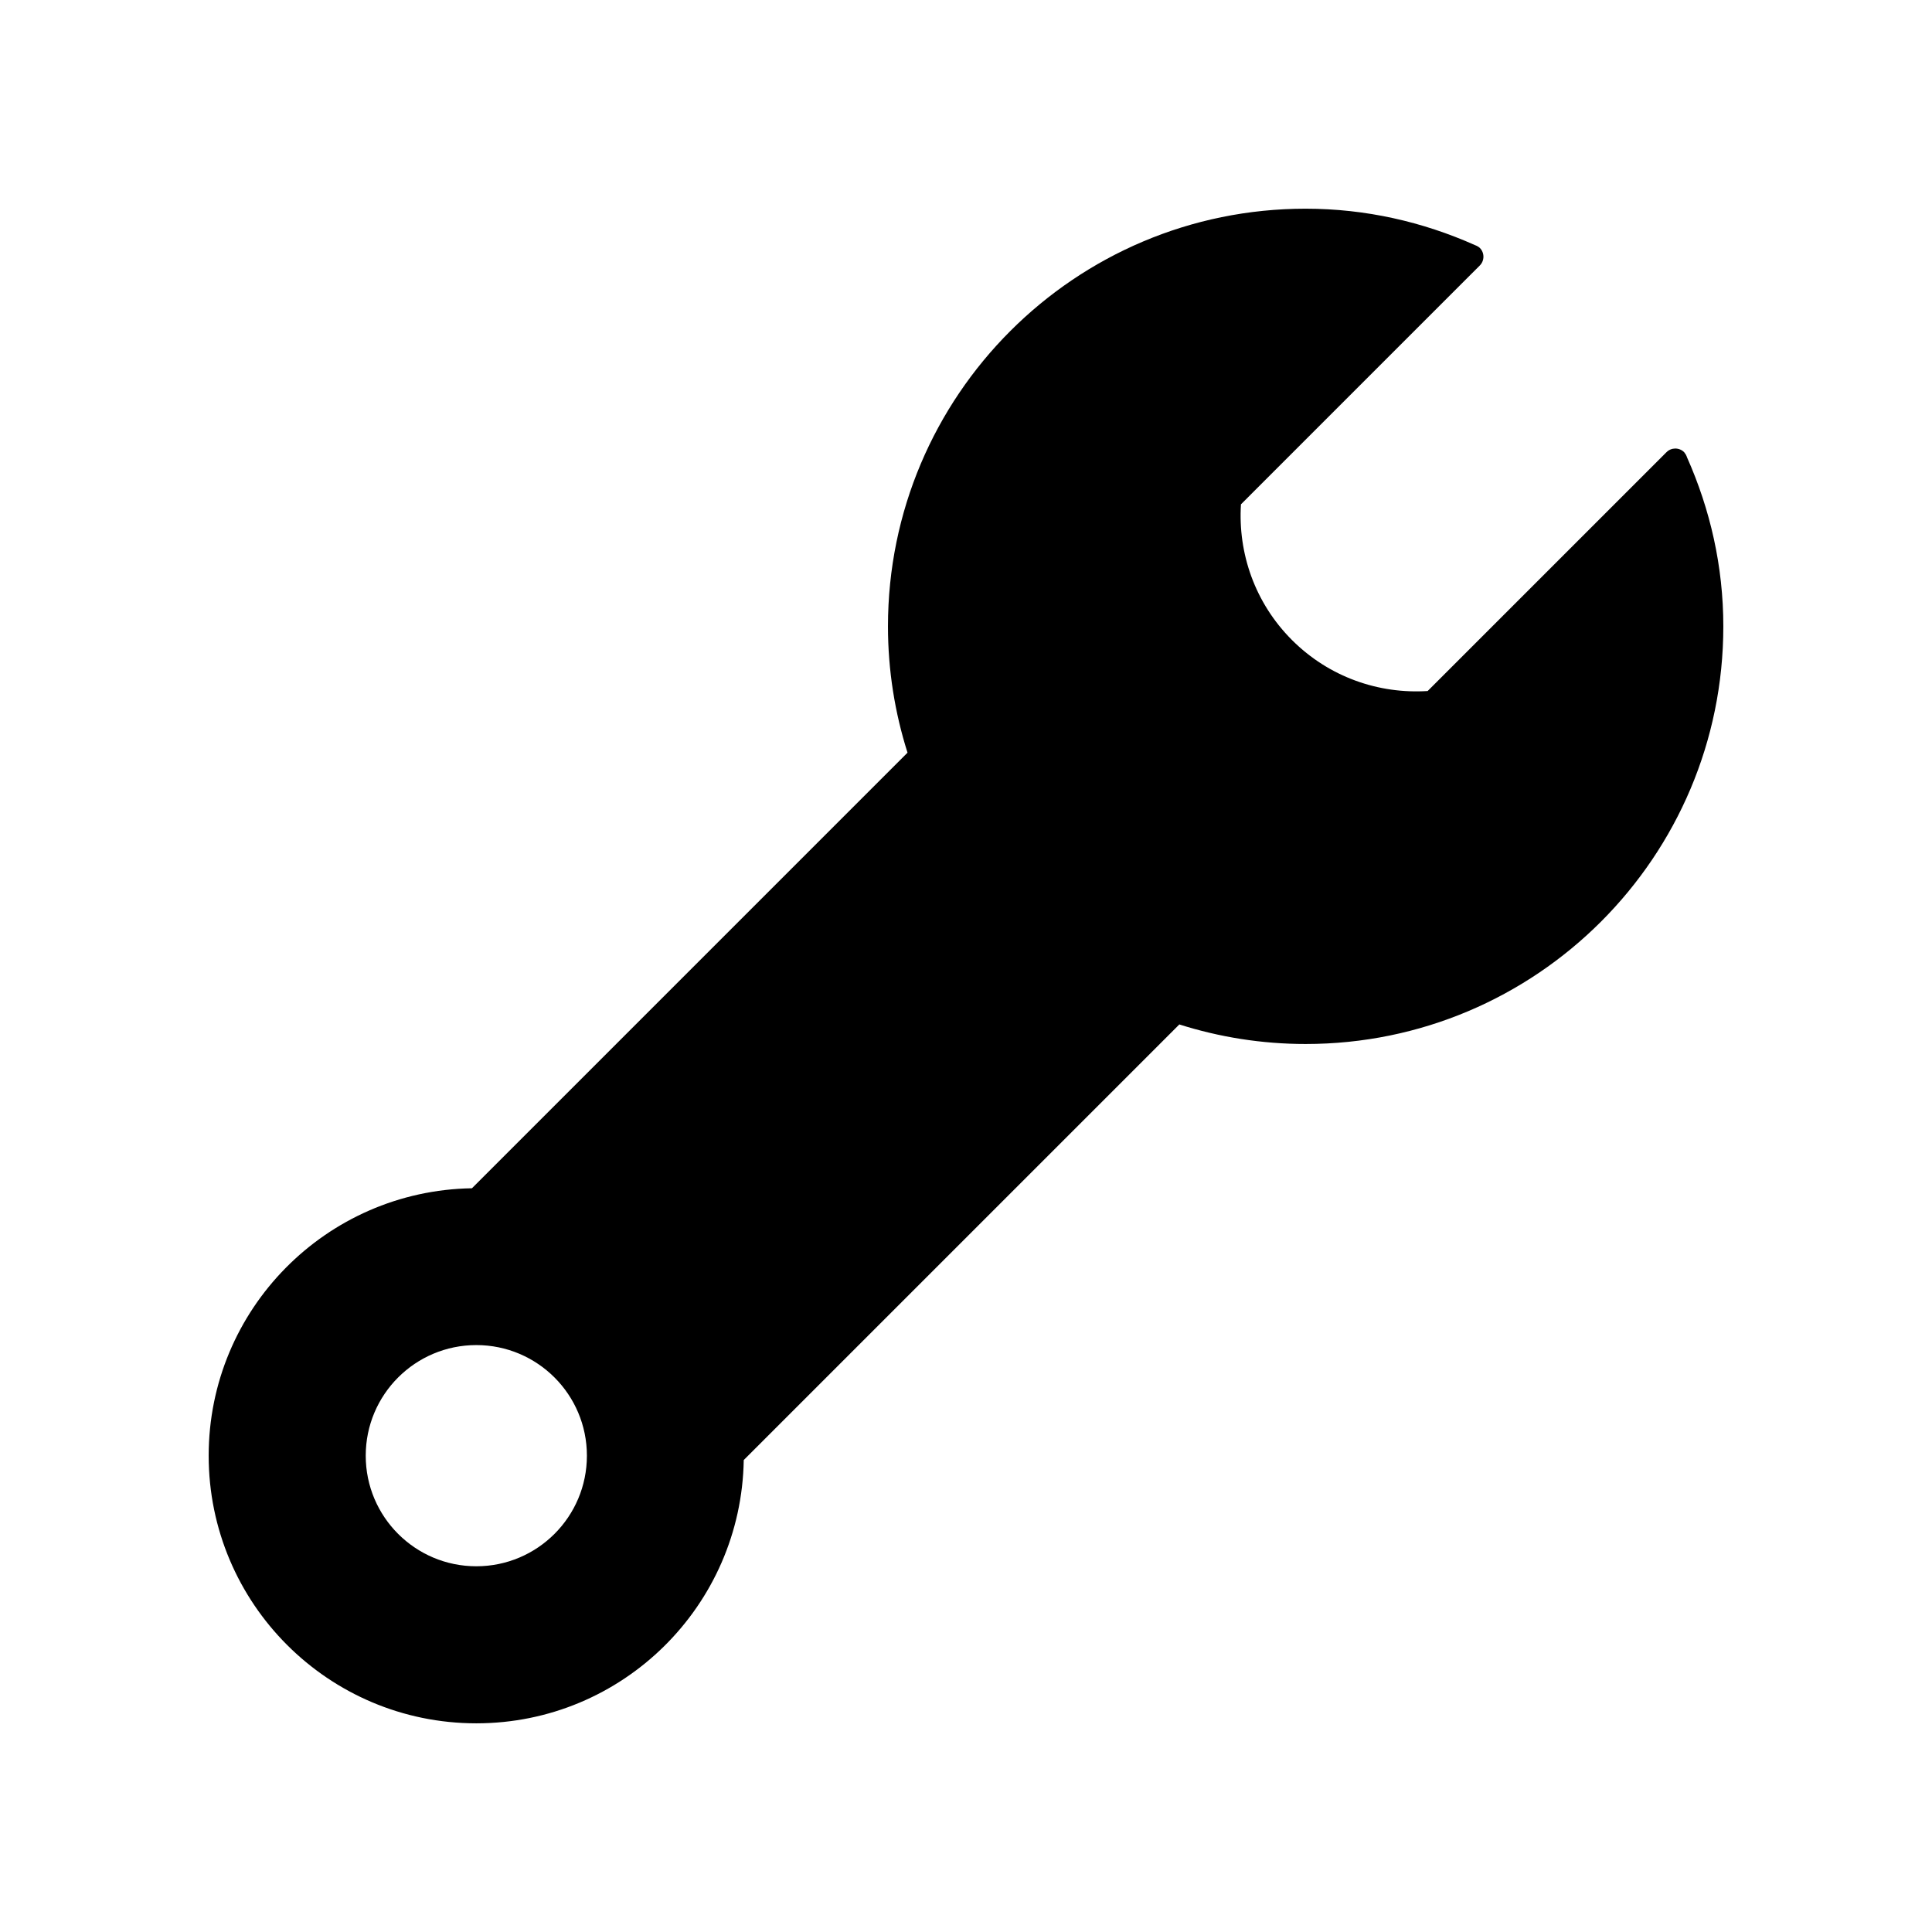
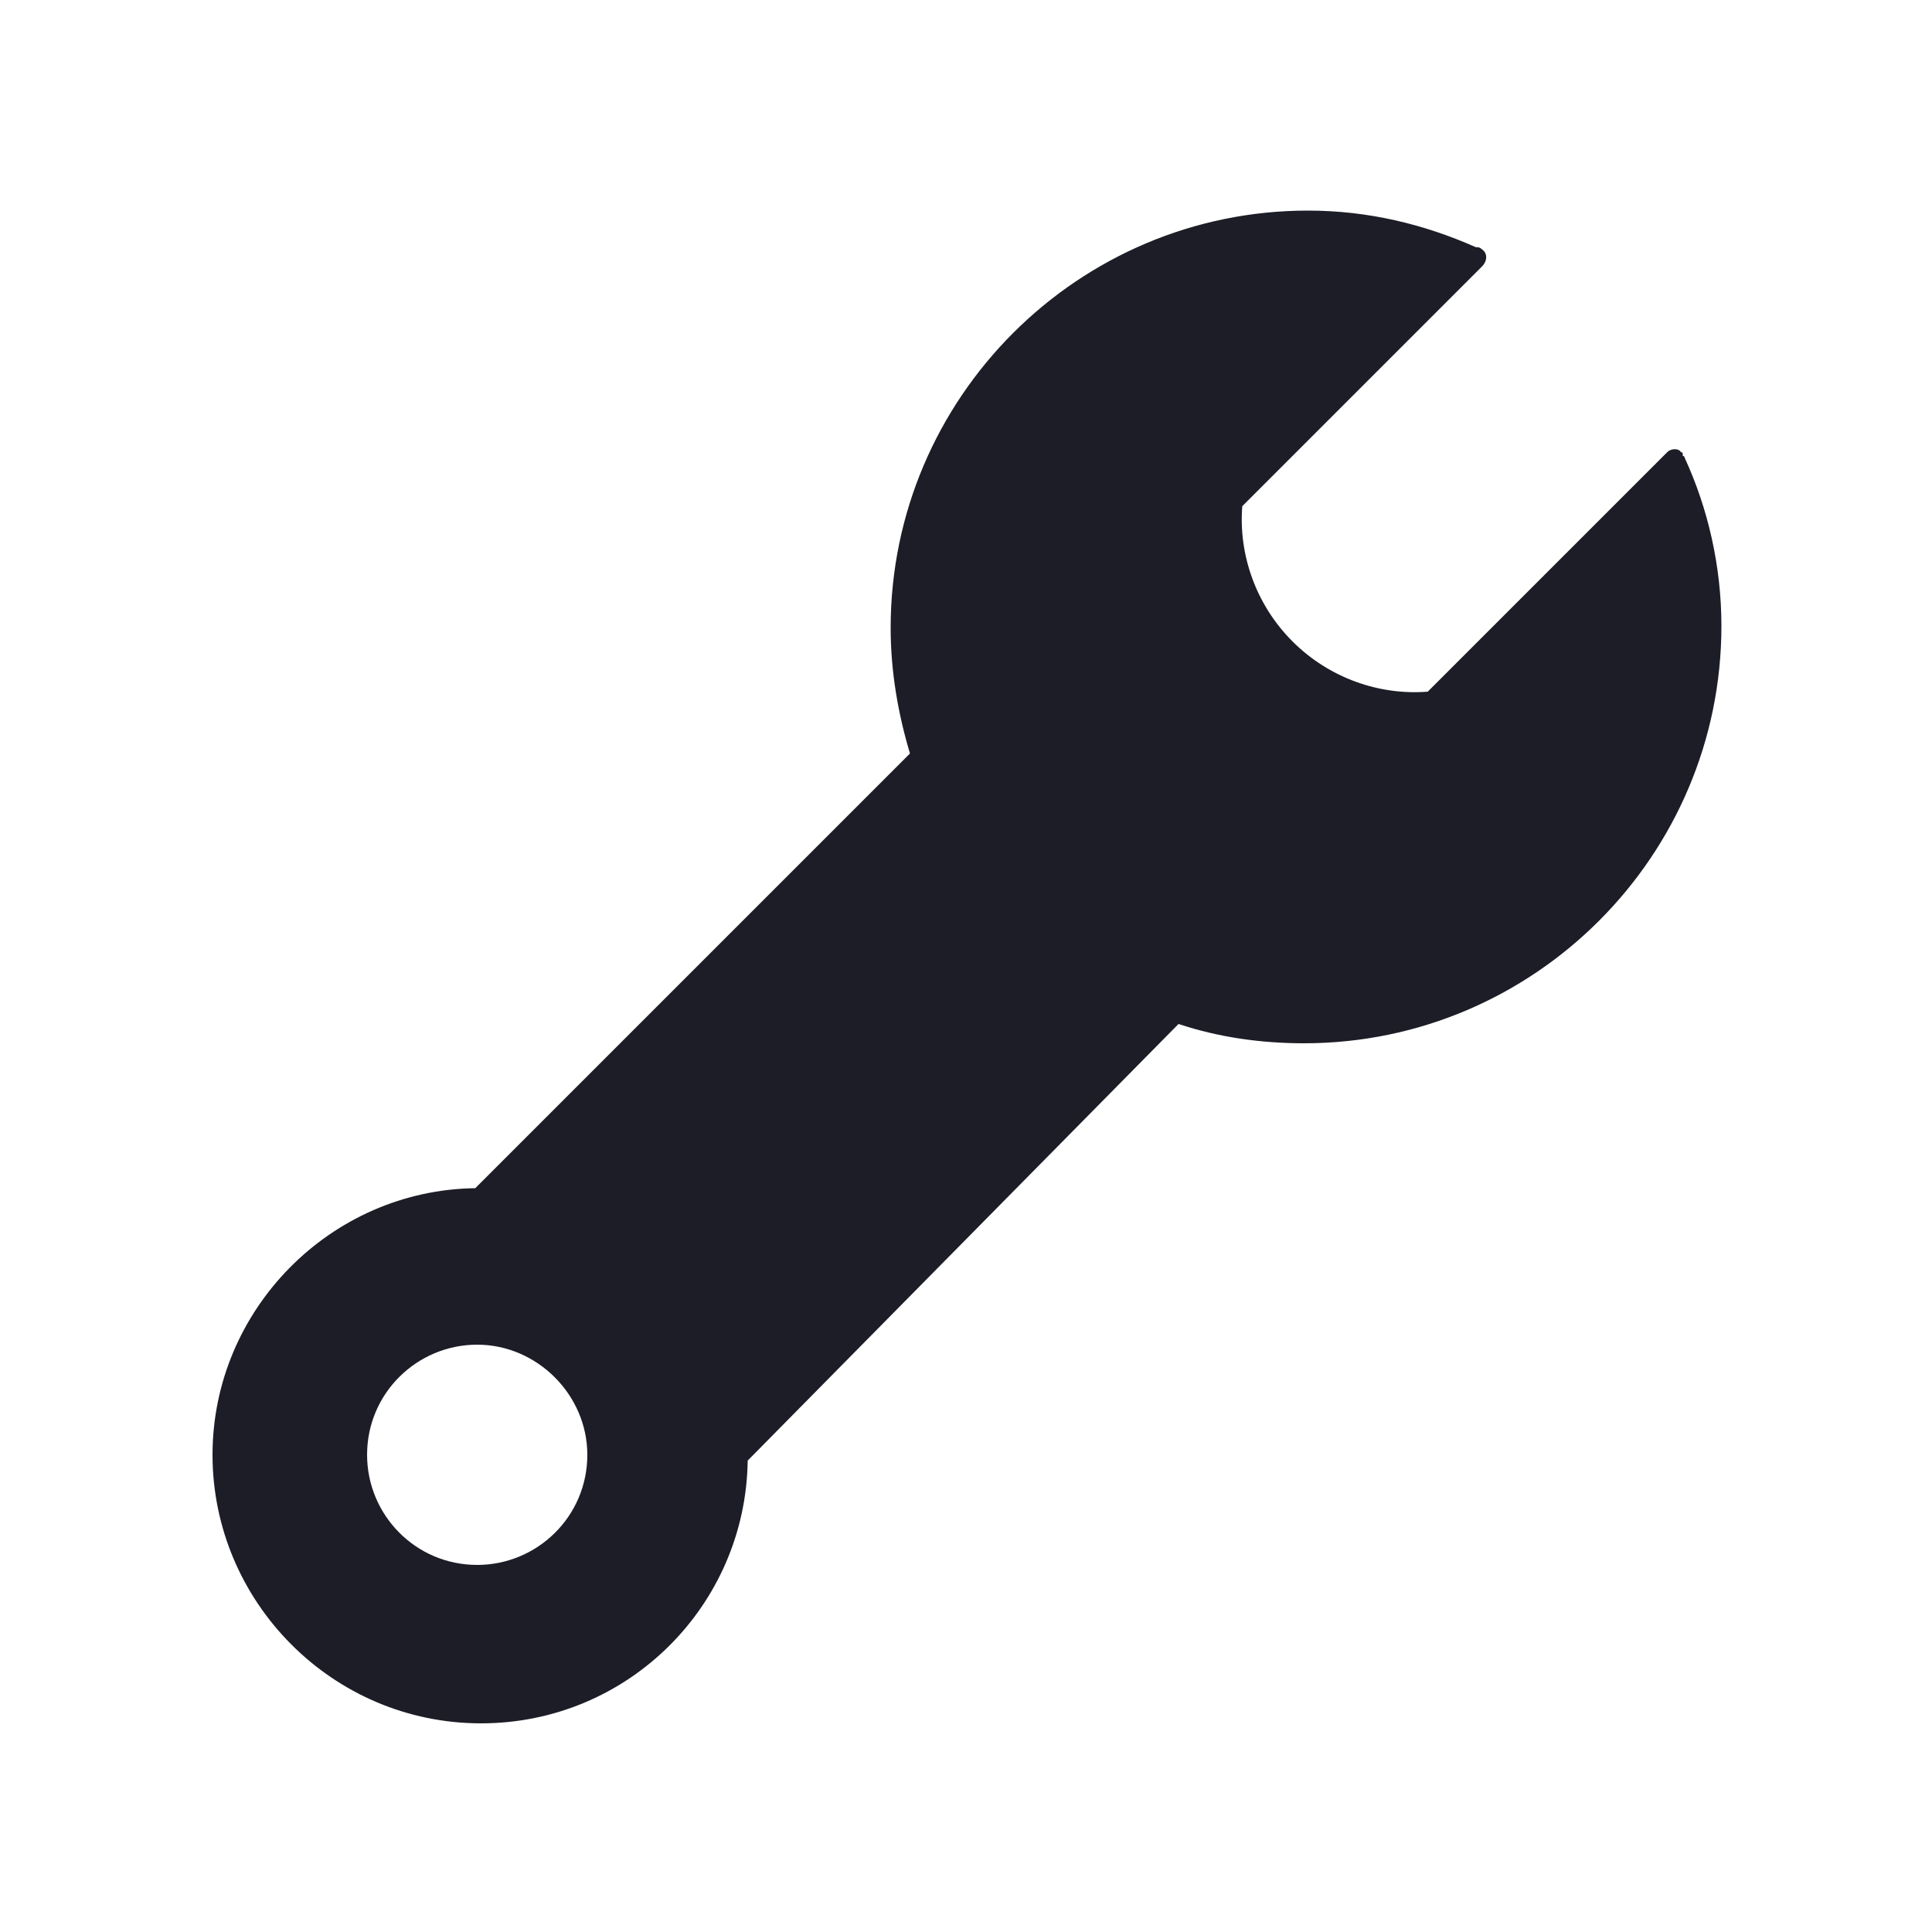
- <svg xmlns="http://www.w3.org/2000/svg" version="1.1" id="Layer_1" x="0px" y="0px" width="100px" height="100px" viewBox="0 0 100 100" enable-background="new 0 0 100 100" xml:space="preserve">
+ <svg xmlns="http://www.w3.org/2000/svg" version="1.1" id="Layer_1" x="0px" y="0px" viewBox="-249 351 100 100" enable-background="new -249 351 100 100" xml:space="preserve">
  <g>
-     <path d="M86.257,23.405l-3.866,3.866l-3.737,3.737l-4.759,4.759c-2.521,0.161-5.096-0.713-7.023-2.64   c-1.927-1.927-2.8-4.502-2.64-7.023l4.759-4.759l3.737-3.737l3.866-3.866c0.251-0.251,0.251-0.659,0-0.911   c-0.046-0.046-0.101-0.074-0.155-0.103l0.001-0.001c-0.003-0.001-0.007-0.003-0.01-0.004c-0.034-0.017-0.066-0.032-0.102-0.043   c-2.677-1.193-5.629-1.878-8.749-1.878c-11.939,0-21.618,9.679-21.618,21.618c0,2.28,0.358,4.475,1.012,6.538L24.428,61.504   c-7.545,0.122-13.627,6.267-13.627,13.842c0,7.65,6.203,13.853,13.853,13.853c7.574,0,13.72-6.083,13.842-13.628l22.546-22.546   c2.063,0.654,4.259,1.012,6.539,1.012c11.939,0,21.618-9.679,21.618-21.618c0-3.118-0.686-6.066-1.877-8.742   c-0.012-0.041-0.029-0.079-0.05-0.118c-0.008-0.017-0.014-0.035-0.022-0.052l-0.007,0.007c-0.024-0.037-0.041-0.078-0.074-0.111   C86.916,23.153,86.509,23.153,86.257,23.405z M30.378,75.346c0,3.161-2.563,5.724-5.724,5.724c-3.161,0-5.724-2.563-5.724-5.724   c0-3.162,2.563-5.725,5.724-5.725C27.815,69.621,30.378,72.184,30.378,75.346z" />
+     <path fill="#1C1D26" d="M-162.7,374.4l-3.9,3.9l-3.7,3.7l-4.8,4.8c-2.5,0.2-5.1-0.7-7-2.6c-1.9-1.9-2.8-4.5-2.6-7l4.8-4.8l3.7-3.7   l3.9-3.9c0.3-0.3,0.3-0.7,0-0.9c0,0-0.1-0.1-0.2-0.1l0,0c0,0,0,0,0,0c0,0-0.1,0-0.1,0c-2.7-1.2-5.6-1.9-8.7-1.9   c-11.9,0-21.6,9.7-21.6,21.6c0,2.3,0.4,4.5,1,6.5l-22.5,22.5c-7.5,0.1-13.6,6.3-13.6,13.8c0,7.6,6.2,13.9,13.9,13.9   c7.6,0,13.7-6.1,13.8-13.6L-188,404c2.1,0.7,4.3,1,6.5,1c11.9,0,21.6-9.7,21.6-21.6c0-3.1-0.7-6.1-1.9-8.7c0,0,0-0.1-0.1-0.1   c0,0,0,0,0-0.1l0,0c0,0,0-0.1-0.1-0.1C-162.1,374.2-162.5,374.2-162.7,374.4z M-218.6,426.3c0,3.2-2.6,5.7-5.7,5.7   c-3.2,0-5.7-2.6-5.7-5.7c0-3.2,2.6-5.7,5.7-5.7C-221.2,420.6-218.6,423.2-218.6,426.3z" />
  </g>
</svg>
